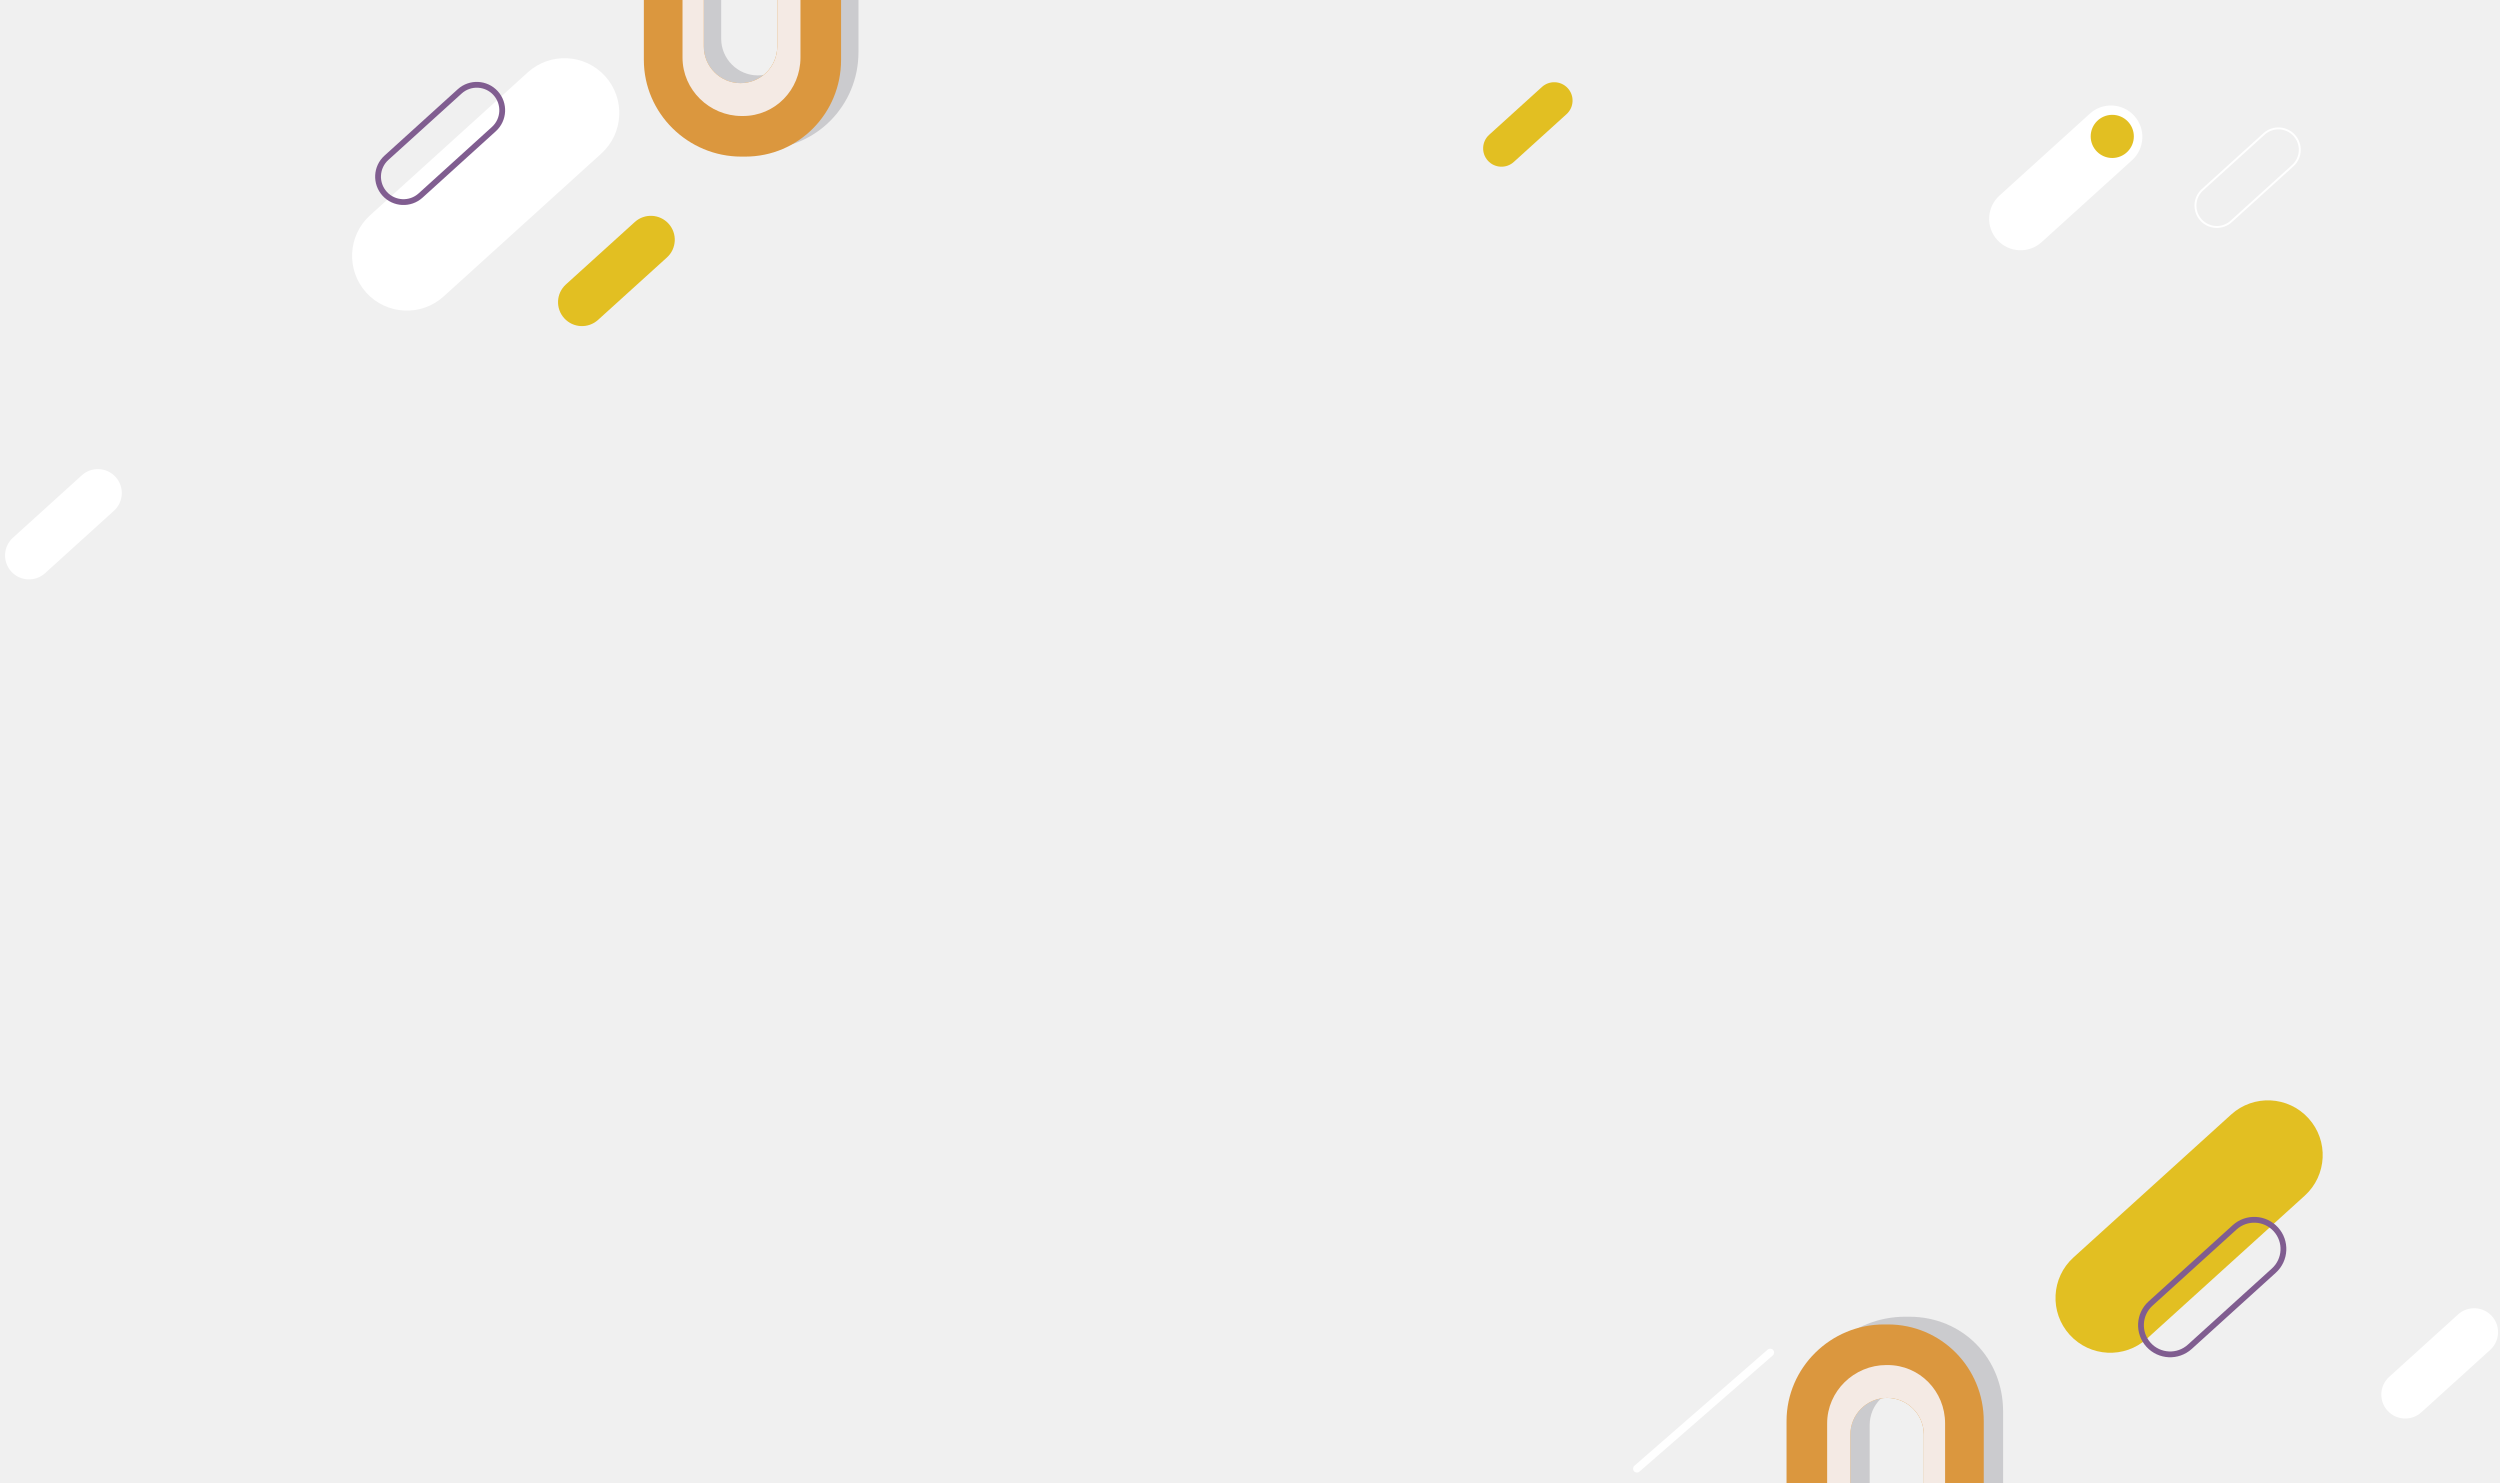
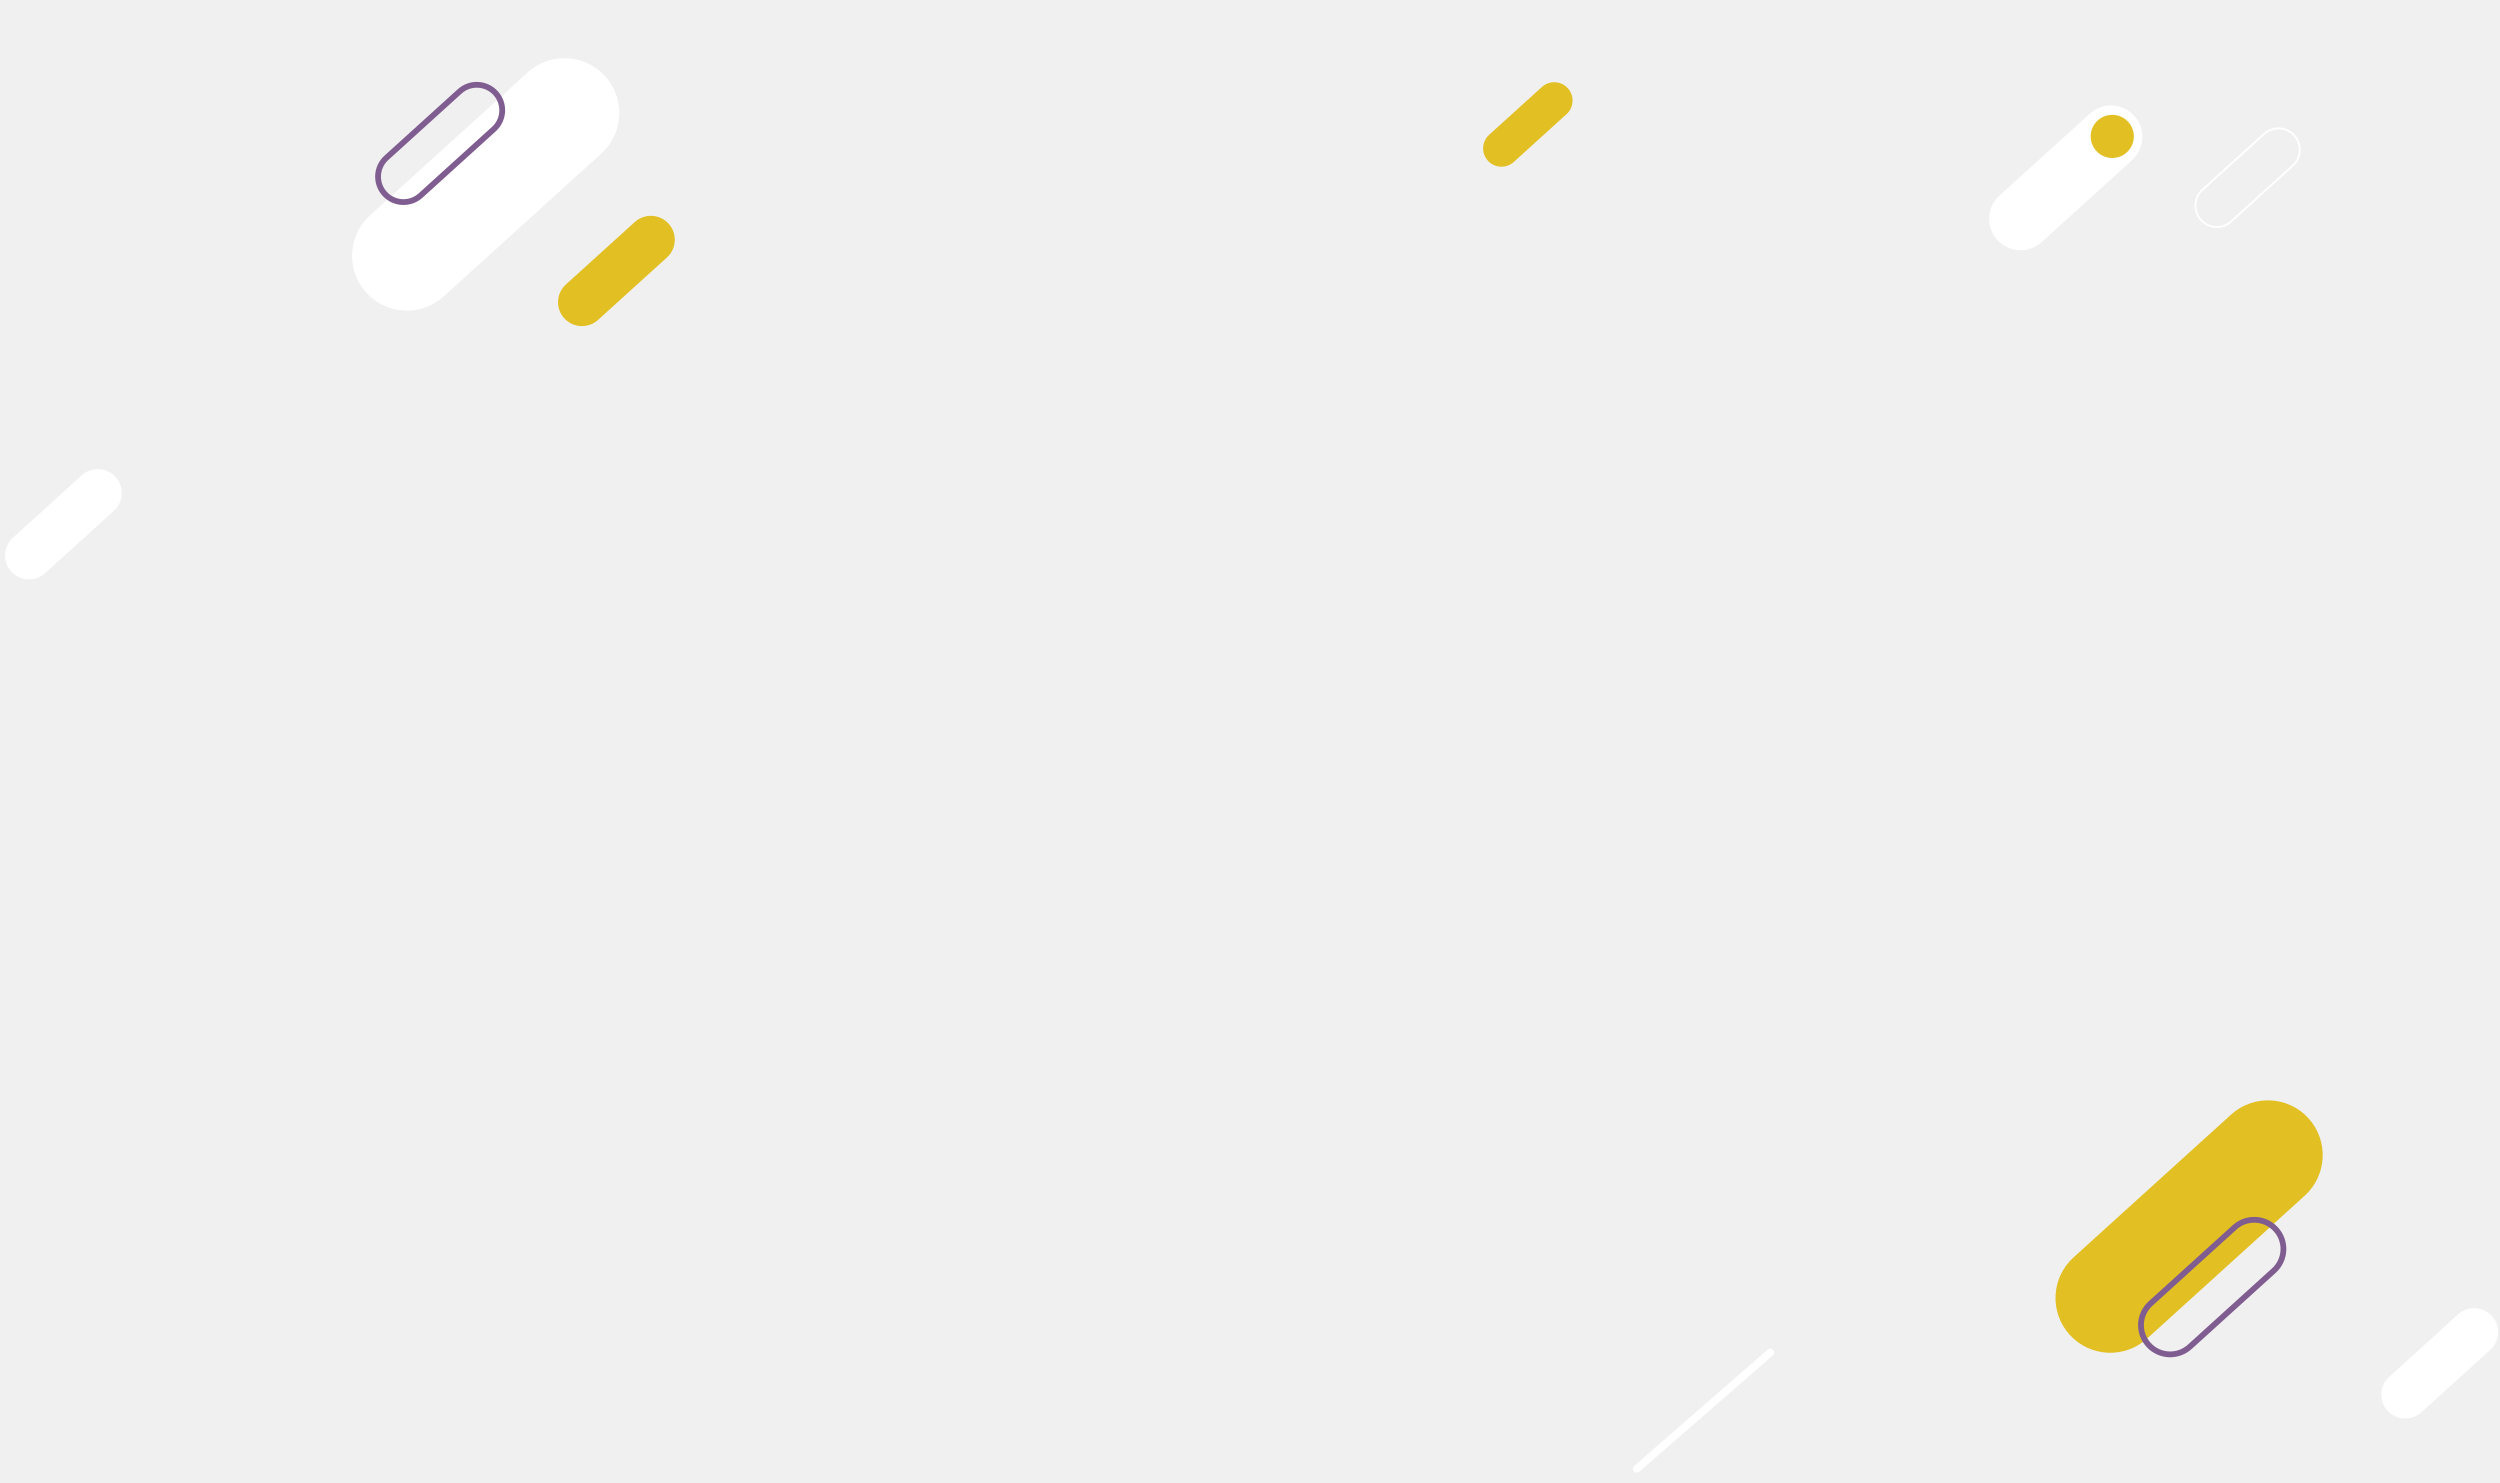
<svg xmlns="http://www.w3.org/2000/svg" version="1.1" id="Capa_1" x="0px" y="0px" width="1293px" height="767px" viewBox="0 0 1293 767" enable-background="new 0 0 1293 767" xml:space="preserve">
-   <path fill="#FFFFFF" d="M1080.884,58.771c6.648-6.025,16.921-5.52,22.945,1.128l0,0c6.025,6.648,5.52,16.921-1.128,22.945  l-46.765,42.383c-6.648,6.025-16.921,5.52-22.945-1.128l0,0c-6.025-6.648-5.52-16.921,1.128-22.945L1080.884,58.771z" />
-   <path fill="#E2BF22" d="M797.485,44.983c3.88-3.516,9.875-3.221,13.392,0.658l0,0c3.516,3.88,3.221,9.875-0.658,13.392  l-27.294,24.736c-3.88,3.516-9.875,3.221-13.392-0.658l0,0c-3.516-3.88-3.221-9.875,0.658-13.392L797.485,44.983z" />
+   <path fill="#FFFFFF" d="M1080.884,58.771c6.648-6.025,16.921-5.52,22.945,1.128l0,0c6.025,6.648,5.52,16.921-1.128,22.945  l-46.766,42.383c-6.647,6.025-16.921,5.52-22.944-1.128l0,0c-6.025-6.648-5.521-16.921,1.128-22.945L1080.884,58.771z" />
+   <path fill="#E2BF22" d="M797.485,44.983c3.88-3.516,9.875-3.221,13.392,0.658l0,0c3.516,3.88,3.221,9.875-0.658,13.392  l-27.294,24.736c-3.88,3.516-9.875,3.221-13.392-0.658l0,0c-3.517-3.88-3.222-9.875,0.658-13.392L797.485,44.983z" />
  <path fill="#E2BF22" d="M328.31,114.828c5.065-4.59,12.891-4.205,17.481,0.859l0,0c4.59,5.065,4.205,12.891-0.859,17.481  l-35.629,32.29c-5.065,4.59-12.891,4.205-17.481-0.859l0,0c-4.59-5.065-4.205-12.891,0.859-17.481L328.31,114.828z" />
  <path fill="#FFFFFF" d="M42.31,245.828c5.065-4.59,12.891-4.205,17.481,0.859l0,0c4.59,5.065,4.205,12.891-0.859,17.481  l-35.629,32.29c-5.065,4.59-12.891,4.205-17.481-0.859l0,0c-4.59-5.065-4.205-12.891,0.859-17.481L42.31,245.828z" />
-   <path fill="#FFFFFF" d="M1271.31,679.828c5.065-4.59,12.891-4.205,17.481,0.859l0,0c4.59,5.065,4.205,12.891-0.859,17.481  l-35.629,32.29c-5.065,4.59-12.891,4.205-17.481-0.859l0,0c-4.59-5.065-4.205-12.891,0.859-17.481L1271.31,679.828z" />
+   <path fill="#FFFFFF" d="M1271.31,679.828c5.065-4.59,12.892-4.205,17.481,0.859l0,0c4.59,5.064,4.205,12.891-0.859,17.48  l-35.629,32.29c-5.064,4.59-12.891,4.205-17.48-0.859l0,0c-4.59-5.064-4.205-12.891,0.858-17.48L1271.31,679.828z" />
  <path fill="#FFFFFF" d="M272.957,37.434c11.592-10.506,29.506-9.625,40.011,1.967l0,0c10.506,11.592,9.625,29.506-1.967,40.011  l-81.548,73.906c-11.592,10.506-29.506,9.625-40.011-1.967l0,0c-10.506-11.592-9.625-29.506,1.967-40.011L272.957,37.434z" />
-   <path fill="#E2BF22" d="M1153.957,576.434c11.592-10.506,29.506-9.625,40.011,1.967l0,0c10.506,11.592,9.625,29.506-1.967,40.011  l-81.548,73.906c-11.592,10.506-29.506,9.625-40.011-1.967l0,0c-10.506-11.592-9.625-29.506,1.967-40.011L1153.957,576.434z" />
-   <path fill="none" stroke="#805D90" stroke-width="3" stroke-miterlimit="10" d="M1155.748,634.786  c6.18-5.601,15.731-5.132,21.332,1.049l0,0c5.601,6.18,5.132,15.731-1.049,21.332l-43.478,39.404  c-6.18,5.601-15.731,5.132-21.332-1.049l0,0c-5.601-6.18-5.132-15.731,1.049-21.332L1155.748,634.786z" />
-   <path fill="none" stroke="#FFFFFF" stroke-miterlimit="10" d="M1170.965,69.273c4.527-4.103,11.522-3.759,15.625,0.768l0,0  c4.103,4.527,3.759,11.522-0.768,15.625l-31.846,28.861c-4.527,4.103-11.522,3.759-15.625-0.768l0,0  c-4.103-4.527-3.759-11.522,0.768-15.625L1170.965,69.273z" />
+   <path fill="#E2BF22" d="M1153.957,576.434c11.592-10.506,29.506-9.625,40.011,1.968l0,0c10.506,11.592,9.625,29.506-1.967,40.011  l-81.548,73.906c-11.592,10.506-29.506,9.625-40.011-1.968l0,0c-10.506-11.592-9.625-29.506,1.967-40.011L1153.957,576.434z" />
+   <path fill="none" stroke="#805D90" stroke-width="3" stroke-miterlimit="10" d="M1155.748,634.786  c6.18-5.602,15.731-5.132,21.332,1.049l0,0c5.601,6.18,5.132,15.731-1.049,21.332l-43.479,39.404  c-6.18,5.601-15.73,5.132-21.332-1.05l0,0c-5.601-6.18-5.132-15.73,1.05-21.332L1155.748,634.786z" />
+   <path fill="none" stroke="#FFFFFF" stroke-miterlimit="10" d="M1170.965,69.273c4.527-4.103,11.522-3.759,15.625,0.768l0,0  c4.104,4.527,3.759,11.522-0.768,15.625l-31.847,28.861c-4.526,4.103-11.521,3.759-15.625-0.768l0,0  c-4.103-4.527-3.759-11.522,0.769-15.625L1170.965,69.273z" />
  <path fill="none" stroke="#805D90" stroke-width="3" stroke-miterlimit="10" d="M237.749,47.267  c5.387-4.882,13.711-4.473,18.593,0.914l0,0c4.882,5.387,4.473,13.711-0.914,18.593l-37.894,34.343  c-5.387,4.882-13.711,4.473-18.593-0.914l0,0c-4.882-5.387-4.473-13.711,0.914-18.593L237.749,47.267z" />
  <circle fill="#E2BF22" cx="1092.463" cy="70.552" r="11.159" />
-   <path fill="#FFFFFF" d="M847.933,761.114c-0.833,0.725-2.096,0.638-2.822-0.195l0,0c-0.725-0.833-0.638-2.096,0.195-2.822  l68.946-60.083c0.833-0.725,2.096-0.638,2.822,0.195l0,0c0.725,0.833,0.638,2.096-0.195,2.822L847.933,761.114z" />
-   <path opacity="0.2" fill="#393744" d="M967,736.999c0-10.493,8.507-19,19-19s19,8.507,19,19V767h31v-37.001  c0-27.614-20.975-48.999-48.59-48.999h-2c-27.614,0-51.41,21.385-51.41,48.999V767h33V736.999z" />
-   <path fill="#DB973E" d="M957,741.999c0-10.493,8.507-19,19-19s19,8.507,19,19V767h31v-32.001c0-27.614-21.975-49.999-49.59-49.999  h-2c-27.614,0-50.41,22.385-50.41,49.999V767h33V741.999z" />
-   <path fill="#F4EAE4" d="M995,741.999V767h11v-30.793c0-16.683-13.114-30.207-29.797-30.207h-0.585  C958.934,706,945,719.524,945,736.207V767h12v-25.001c0-10.493,8.507-19,19-19S995,731.506,995,741.999z" />
-   <g>
-     <path opacity="0.2" fill="#393744" d="M411,19.999c0,10.493-8.507,19-19,19s-19-8.507-19-19V-1h-31v27.999   C342,54.614,364.796,77,392.41,77h2C422.025,77,444,54.614,444,26.999V-1h-33V19.999z" />
-     <path fill="#DB973E" d="M402,23.999c0,10.493-8.507,19-19,19s-19-8.507-19-19V-1h-31v31.999C333,58.614,355.796,81,383.41,81h2   C413.025,81,435,58.614,435,30.999V-1h-33V23.999z" />
-     <path fill="#F4EAE4" d="M364,23.999V-1h-11v30.792C353,46.475,366.934,60,383.618,60h0.585C400.886,60,414,46.475,414,29.792V-1   h-12v24.999c0,10.493-8.507,19-19,19S364,34.493,364,23.999z" />
-   </g>
+   <path fill="#FFFFFF" d="M847.933,761.114c-0.833,0.725-2.096,0.638-2.821-0.195l0,0c-0.726-0.833-0.639-2.096,0.194-2.822  l68.946-60.083c0.833-0.725,2.096-0.638,2.822,0.195l0,0c0.725,0.833,0.638,2.096-0.195,2.822L847.933,761.114z" />
</svg>
